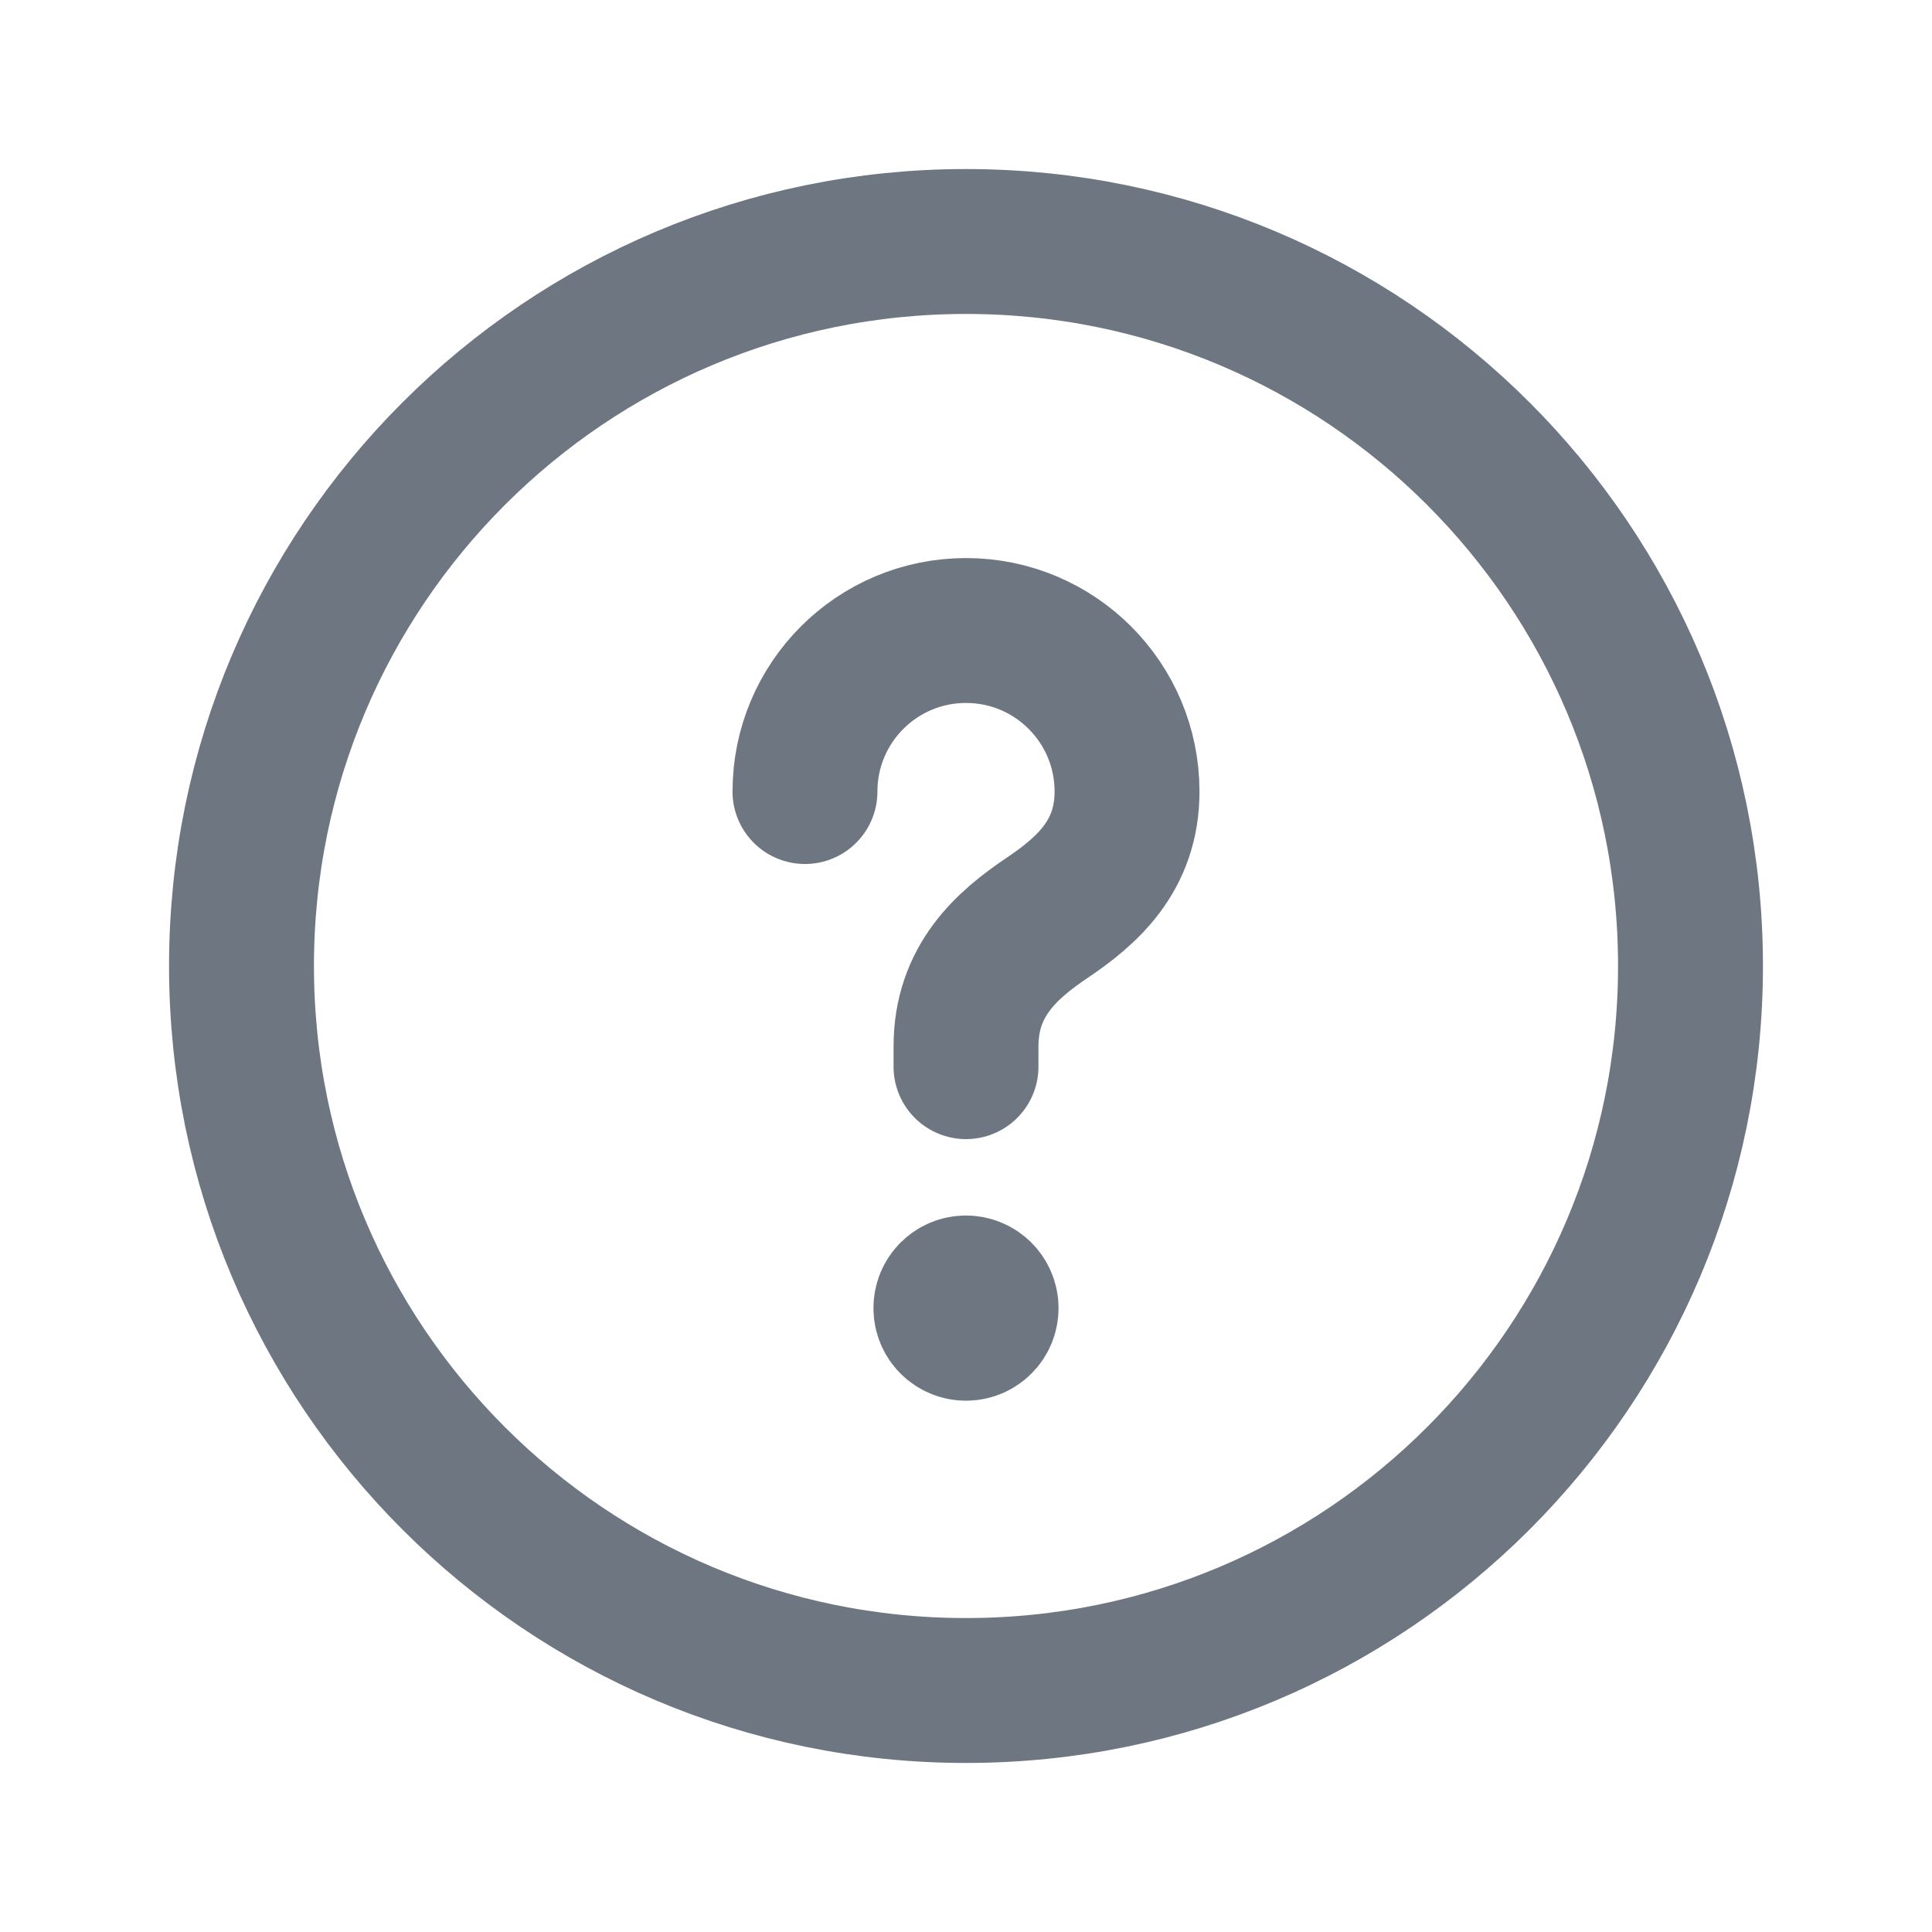
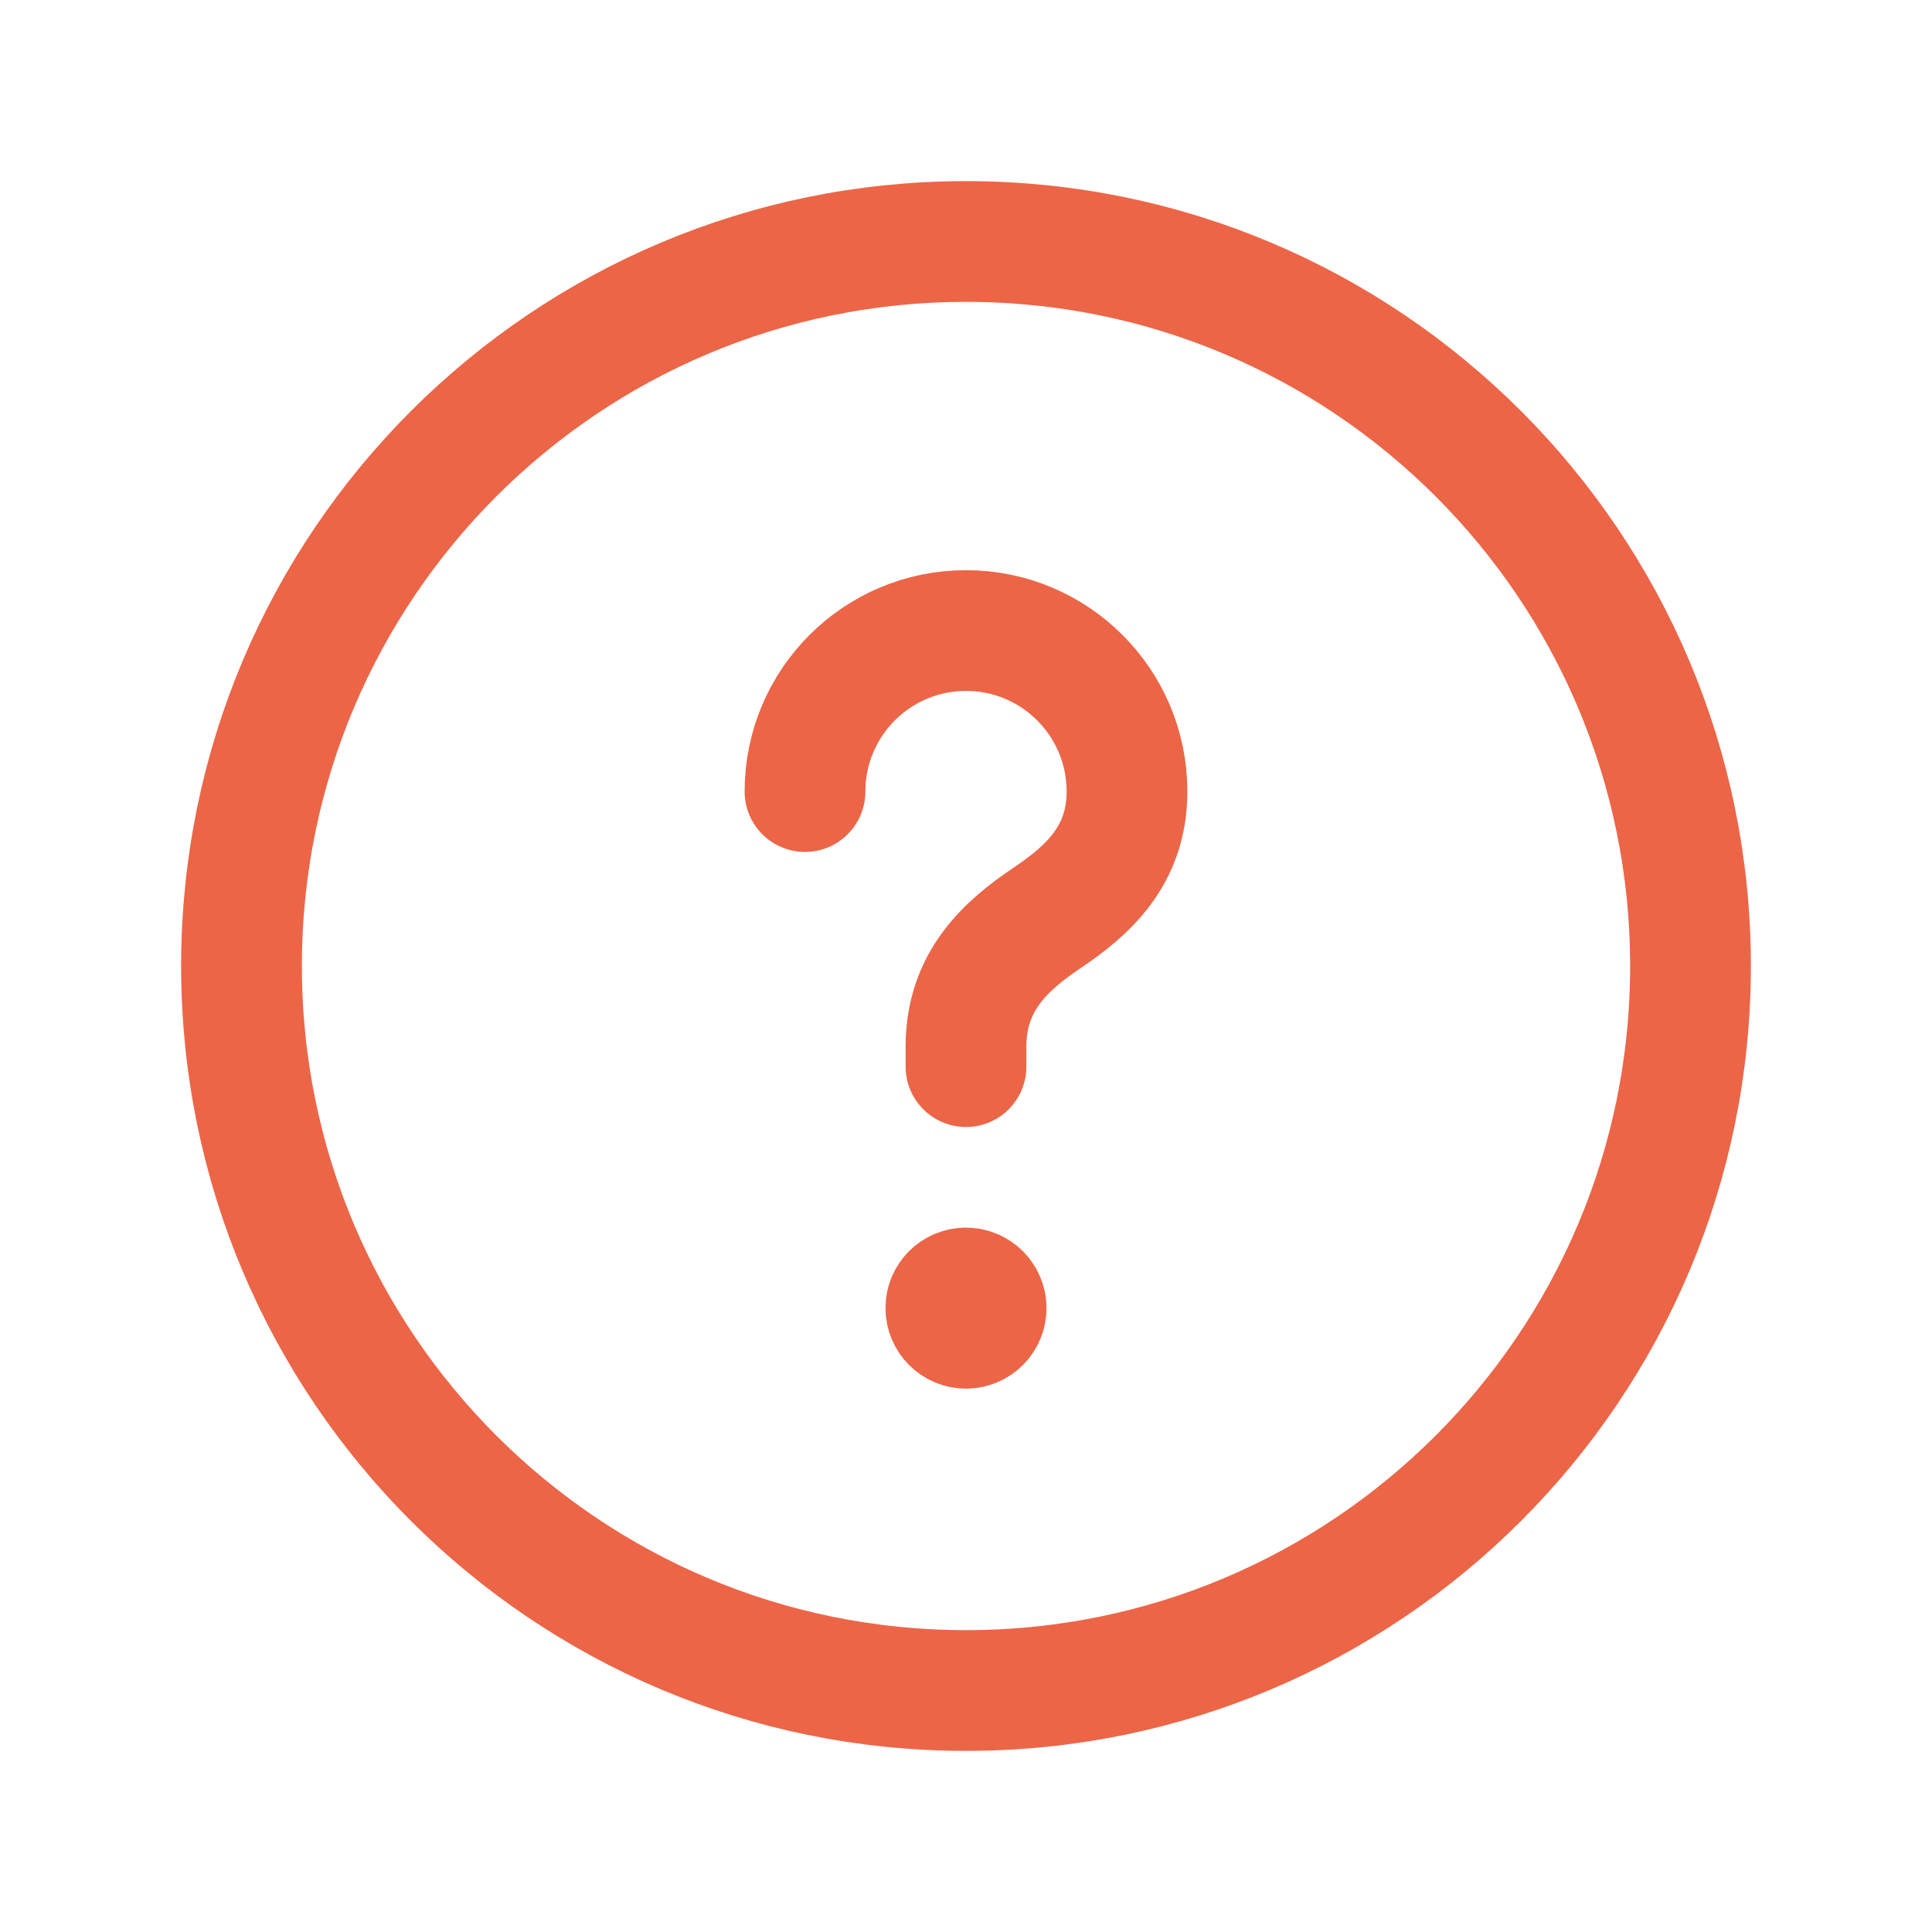
- <svg xmlns="http://www.w3.org/2000/svg" width="20" height="20" viewBox="0 0 20 20" fill="none">
-   <path fill-rule="evenodd" clip-rule="evenodd" d="M10 17.5V17.5C5.857 17.5 2.5 14.143 2.5 10V10C2.5 5.857 5.857 2.5 10 2.5V2.5C14.143 2.5 17.5 5.857 17.5 10V10C17.5 14.143 14.143 17.5 10 17.5Z" stroke="#6E7781" stroke-width="1.5" stroke-linecap="round" stroke-linejoin="round" />
-   <path d="M10 11.042V10.833C10 10.152 10.421 9.783 10.842 9.5C11.254 9.222 11.667 8.861 11.667 8.194C11.667 7.273 10.921 6.527 10 6.527C9.079 6.527 8.333 7.273 8.333 8.194" stroke="#6E7781" stroke-width="1.5" stroke-linecap="round" stroke-linejoin="round" />
-   <path d="M9.999 13.333C9.884 13.333 9.791 13.427 9.792 13.542C9.792 13.657 9.885 13.75 10 13.75C10.115 13.75 10.208 13.657 10.208 13.542C10.208 13.427 10.115 13.333 9.999 13.333" stroke="#6E7781" stroke-width="1.5" stroke-linecap="round" stroke-linejoin="round" />
+ <svg xmlns="http://www.w3.org/2000/svg" width="24" height="24" viewBox="0 0 24 24" fill="none">
+   <path fill-rule="evenodd" clip-rule="evenodd" d="M12 21V21C7.029 21 3 16.971 3 12V12C3 7.029 7.029 3 12 3V3C16.971 3 21 7.029 21 12V12C21 16.971 16.971 21 12 21Z" stroke="#EC6547" stroke-width="1.5" stroke-linecap="round" stroke-linejoin="round" />
+   <path d="M12 13.25V13C12 12.183 12.505 11.74 13.011 11.4C13.505 11.067 14 10.633 14 9.833C14 8.728 13.105 7.833 12 7.833C10.895 7.833 10 8.728 10 9.833" stroke="#EC6547" stroke-width="1.5" stroke-linecap="round" stroke-linejoin="round" />
+   <path d="M11.999 16C11.861 16 11.749 16.112 11.75 16.25C11.75 16.388 11.862 16.5 12 16.5C12.138 16.5 12.25 16.388 12.25 16.25C12.25 16.112 12.138 16 11.999 16" stroke="#EC6547" stroke-width="1.5" stroke-linecap="round" stroke-linejoin="round" />
</svg>
